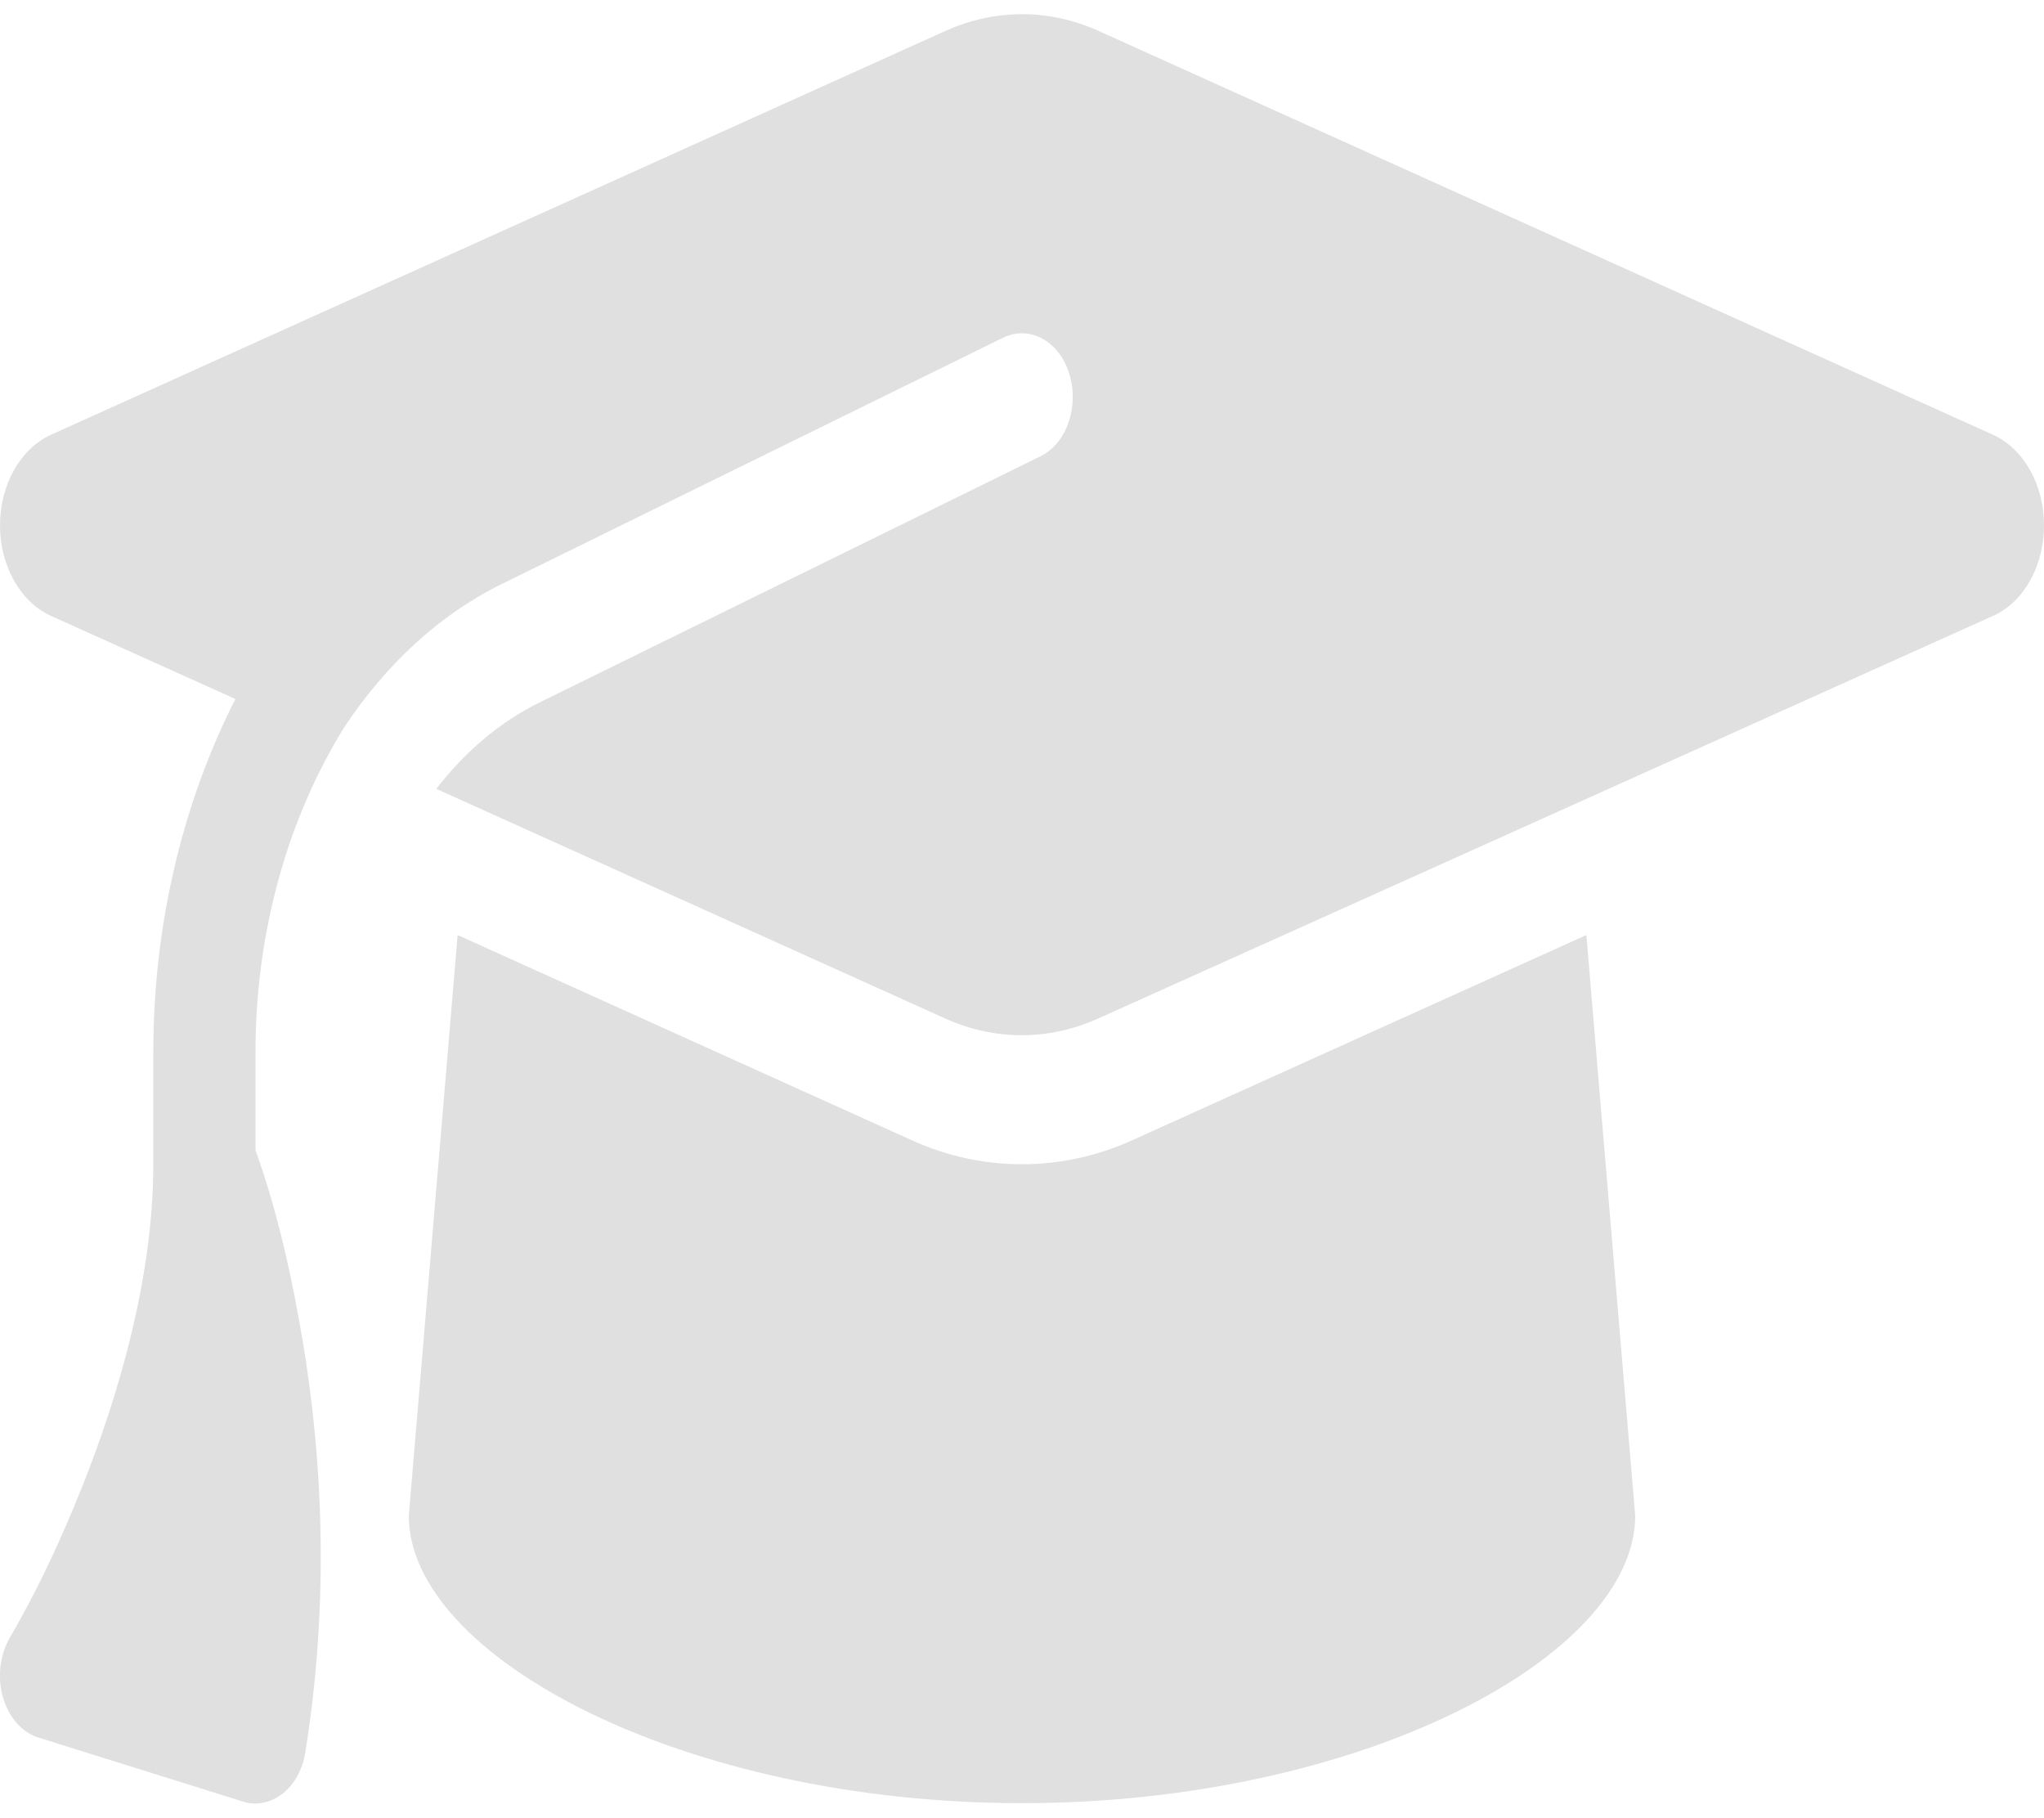
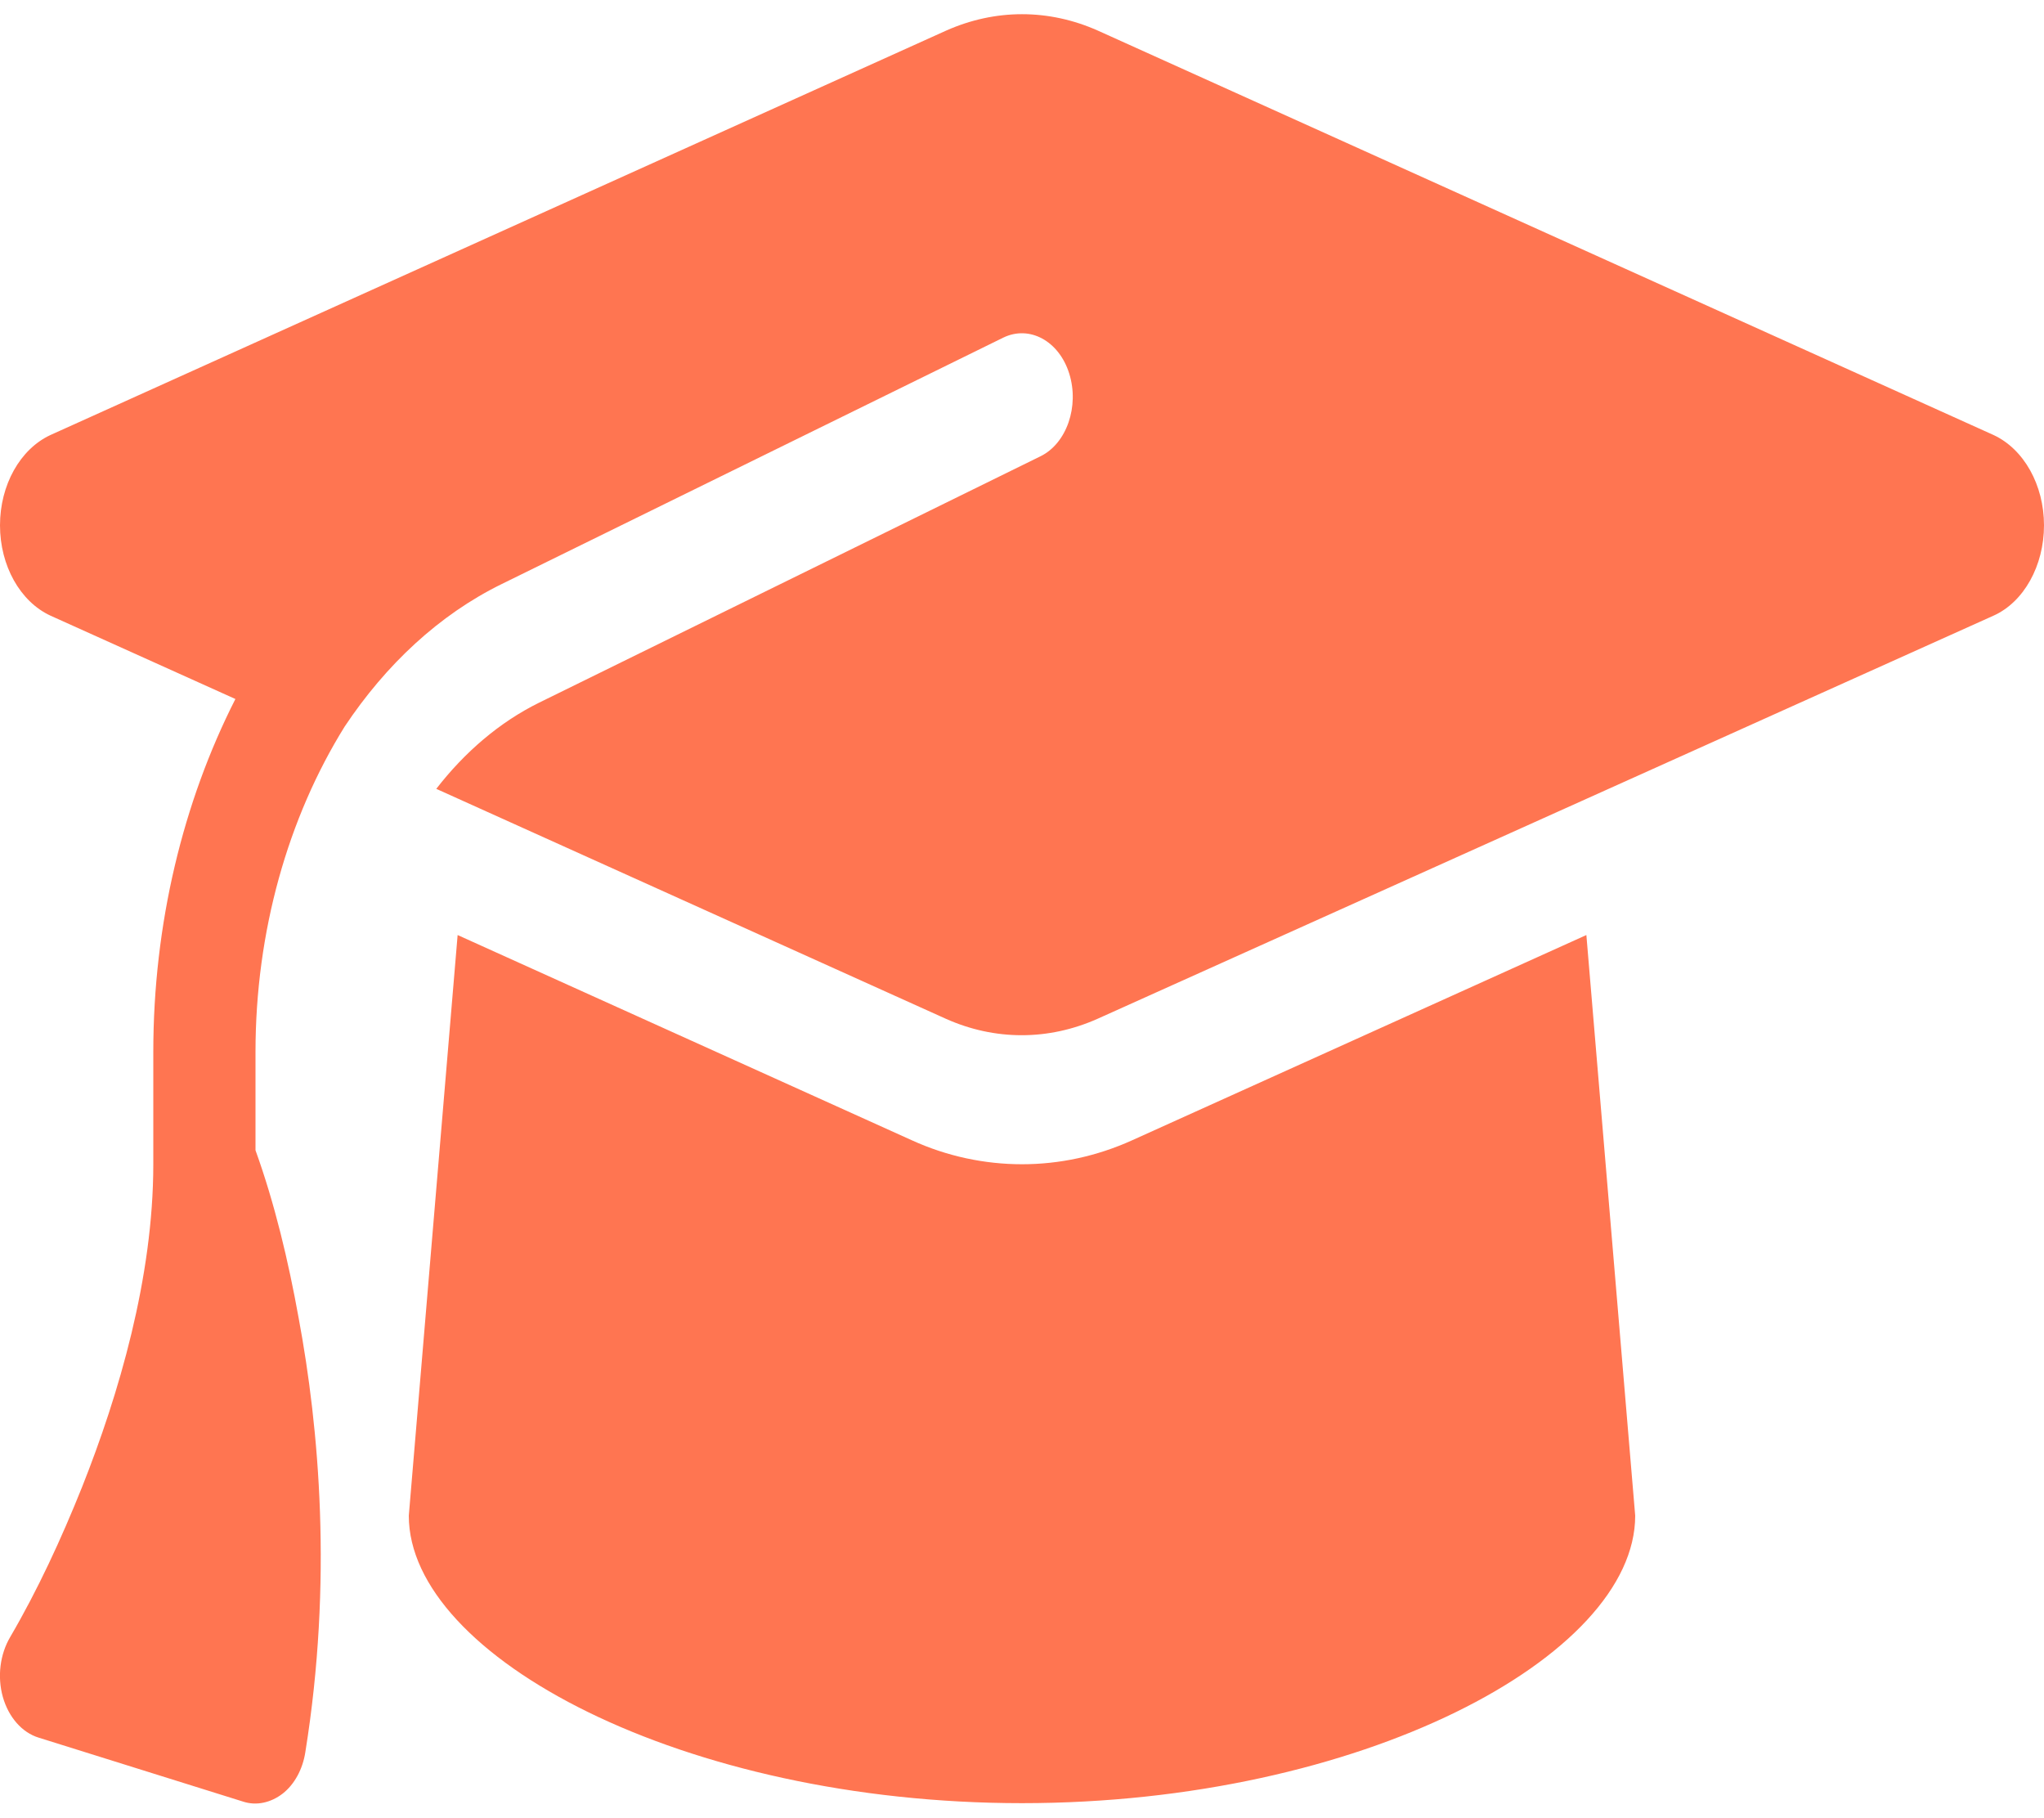
<svg xmlns="http://www.w3.org/2000/svg" width="18" height="16" viewBox="0 0 18 16" fill="none">
-   <path d="M9 0.125C8.772 0.125 8.547 0.174 8.333 0.269L0.444 3.83C0.177 3.954 5.66151e-06 4.27 5.66151e-06 4.625C5.66151e-06 4.98 0.177 5.296 0.444 5.42L2.073 6.154C1.612 7.061 1.35 8.134 1.35 9.262V10.25C1.35 11.248 1.046 12.278 0.723 13.091C0.54 13.548 0.332 13.998 0.09 14.412C5.66247e-06 14.564 -0.025 14.761 0.025 14.94C0.076 15.119 0.194 15.253 0.34 15.298L2.14 15.861C2.258 15.9 2.385 15.871 2.489 15.791C2.593 15.71 2.666 15.576 2.689 15.425C2.931 13.92 2.81 12.57 2.63 11.604C2.54 11.104 2.419 10.595 2.25 10.127V9.262C2.25 8.2 2.537 7.198 3.035 6.397C3.398 5.852 3.867 5.412 4.418 5.142L8.834 2.973C9.065 2.86 9.326 3.001 9.416 3.289C9.506 3.577 9.394 3.904 9.163 4.017L4.748 6.186C4.399 6.358 4.092 6.622 3.842 6.945L8.331 8.97C8.544 9.065 8.769 9.114 8.997 9.114C9.225 9.114 9.45 9.065 9.664 8.97L17.556 5.42C17.823 5.3 18 4.98 18 4.625C18 4.27 17.823 3.954 17.556 3.83L9.667 0.269C9.453 0.174 9.228 0.125 9 0.125ZM3.6 13.344C3.6 14.585 6.019 15.875 9 15.875C11.981 15.875 14.4 14.585 14.4 13.344L13.97 8.232L9.97 10.039C9.658 10.18 9.329 10.25 9 10.25C8.671 10.25 8.339 10.18 8.03 10.039L4.03 8.232L3.6 13.344Z" fill="#E0E0E0" />
+   <path d="M9 0.125C8.772 0.125 8.547 0.174 8.333 0.269L0.444 3.83C0.177 3.954 5.66151e-06 4.27 5.66151e-06 4.625C5.66151e-06 4.98 0.177 5.296 0.444 5.42L2.073 6.154C1.612 7.061 1.35 8.134 1.35 9.262V10.25C1.35 11.248 1.046 12.278 0.723 13.091C0.54 13.548 0.332 13.998 0.09 14.412C5.66247e-06 14.564 -0.025 14.761 0.025 14.94C0.076 15.119 0.194 15.253 0.34 15.298L2.14 15.861C2.258 15.9 2.385 15.871 2.489 15.791C2.593 15.71 2.666 15.576 2.689 15.425C2.931 13.92 2.81 12.57 2.63 11.604C2.54 11.104 2.419 10.595 2.25 10.127V9.262C2.25 8.2 2.537 7.198 3.035 6.397C3.398 5.852 3.867 5.412 4.418 5.142L8.834 2.973C9.065 2.86 9.326 3.001 9.416 3.289C9.506 3.577 9.394 3.904 9.163 4.017L4.748 6.186C4.399 6.358 4.092 6.622 3.842 6.945L8.331 8.97C8.544 9.065 8.769 9.114 8.997 9.114C9.225 9.114 9.45 9.065 9.664 8.97L17.556 5.42C17.823 5.3 18 4.98 18 4.625C18 4.27 17.823 3.954 17.556 3.83L9.667 0.269C9.453 0.174 9.228 0.125 9 0.125ZM3.6 13.344C3.6 14.585 6.019 15.875 9 15.875C11.981 15.875 14.4 14.585 14.4 13.344L13.97 8.232L9.97 10.039C9.658 10.18 9.329 10.25 9 10.25C8.671 10.25 8.339 10.18 8.03 10.039L4.03 8.232L3.6 13.344Z" fill="#ff7551" />
</svg>
